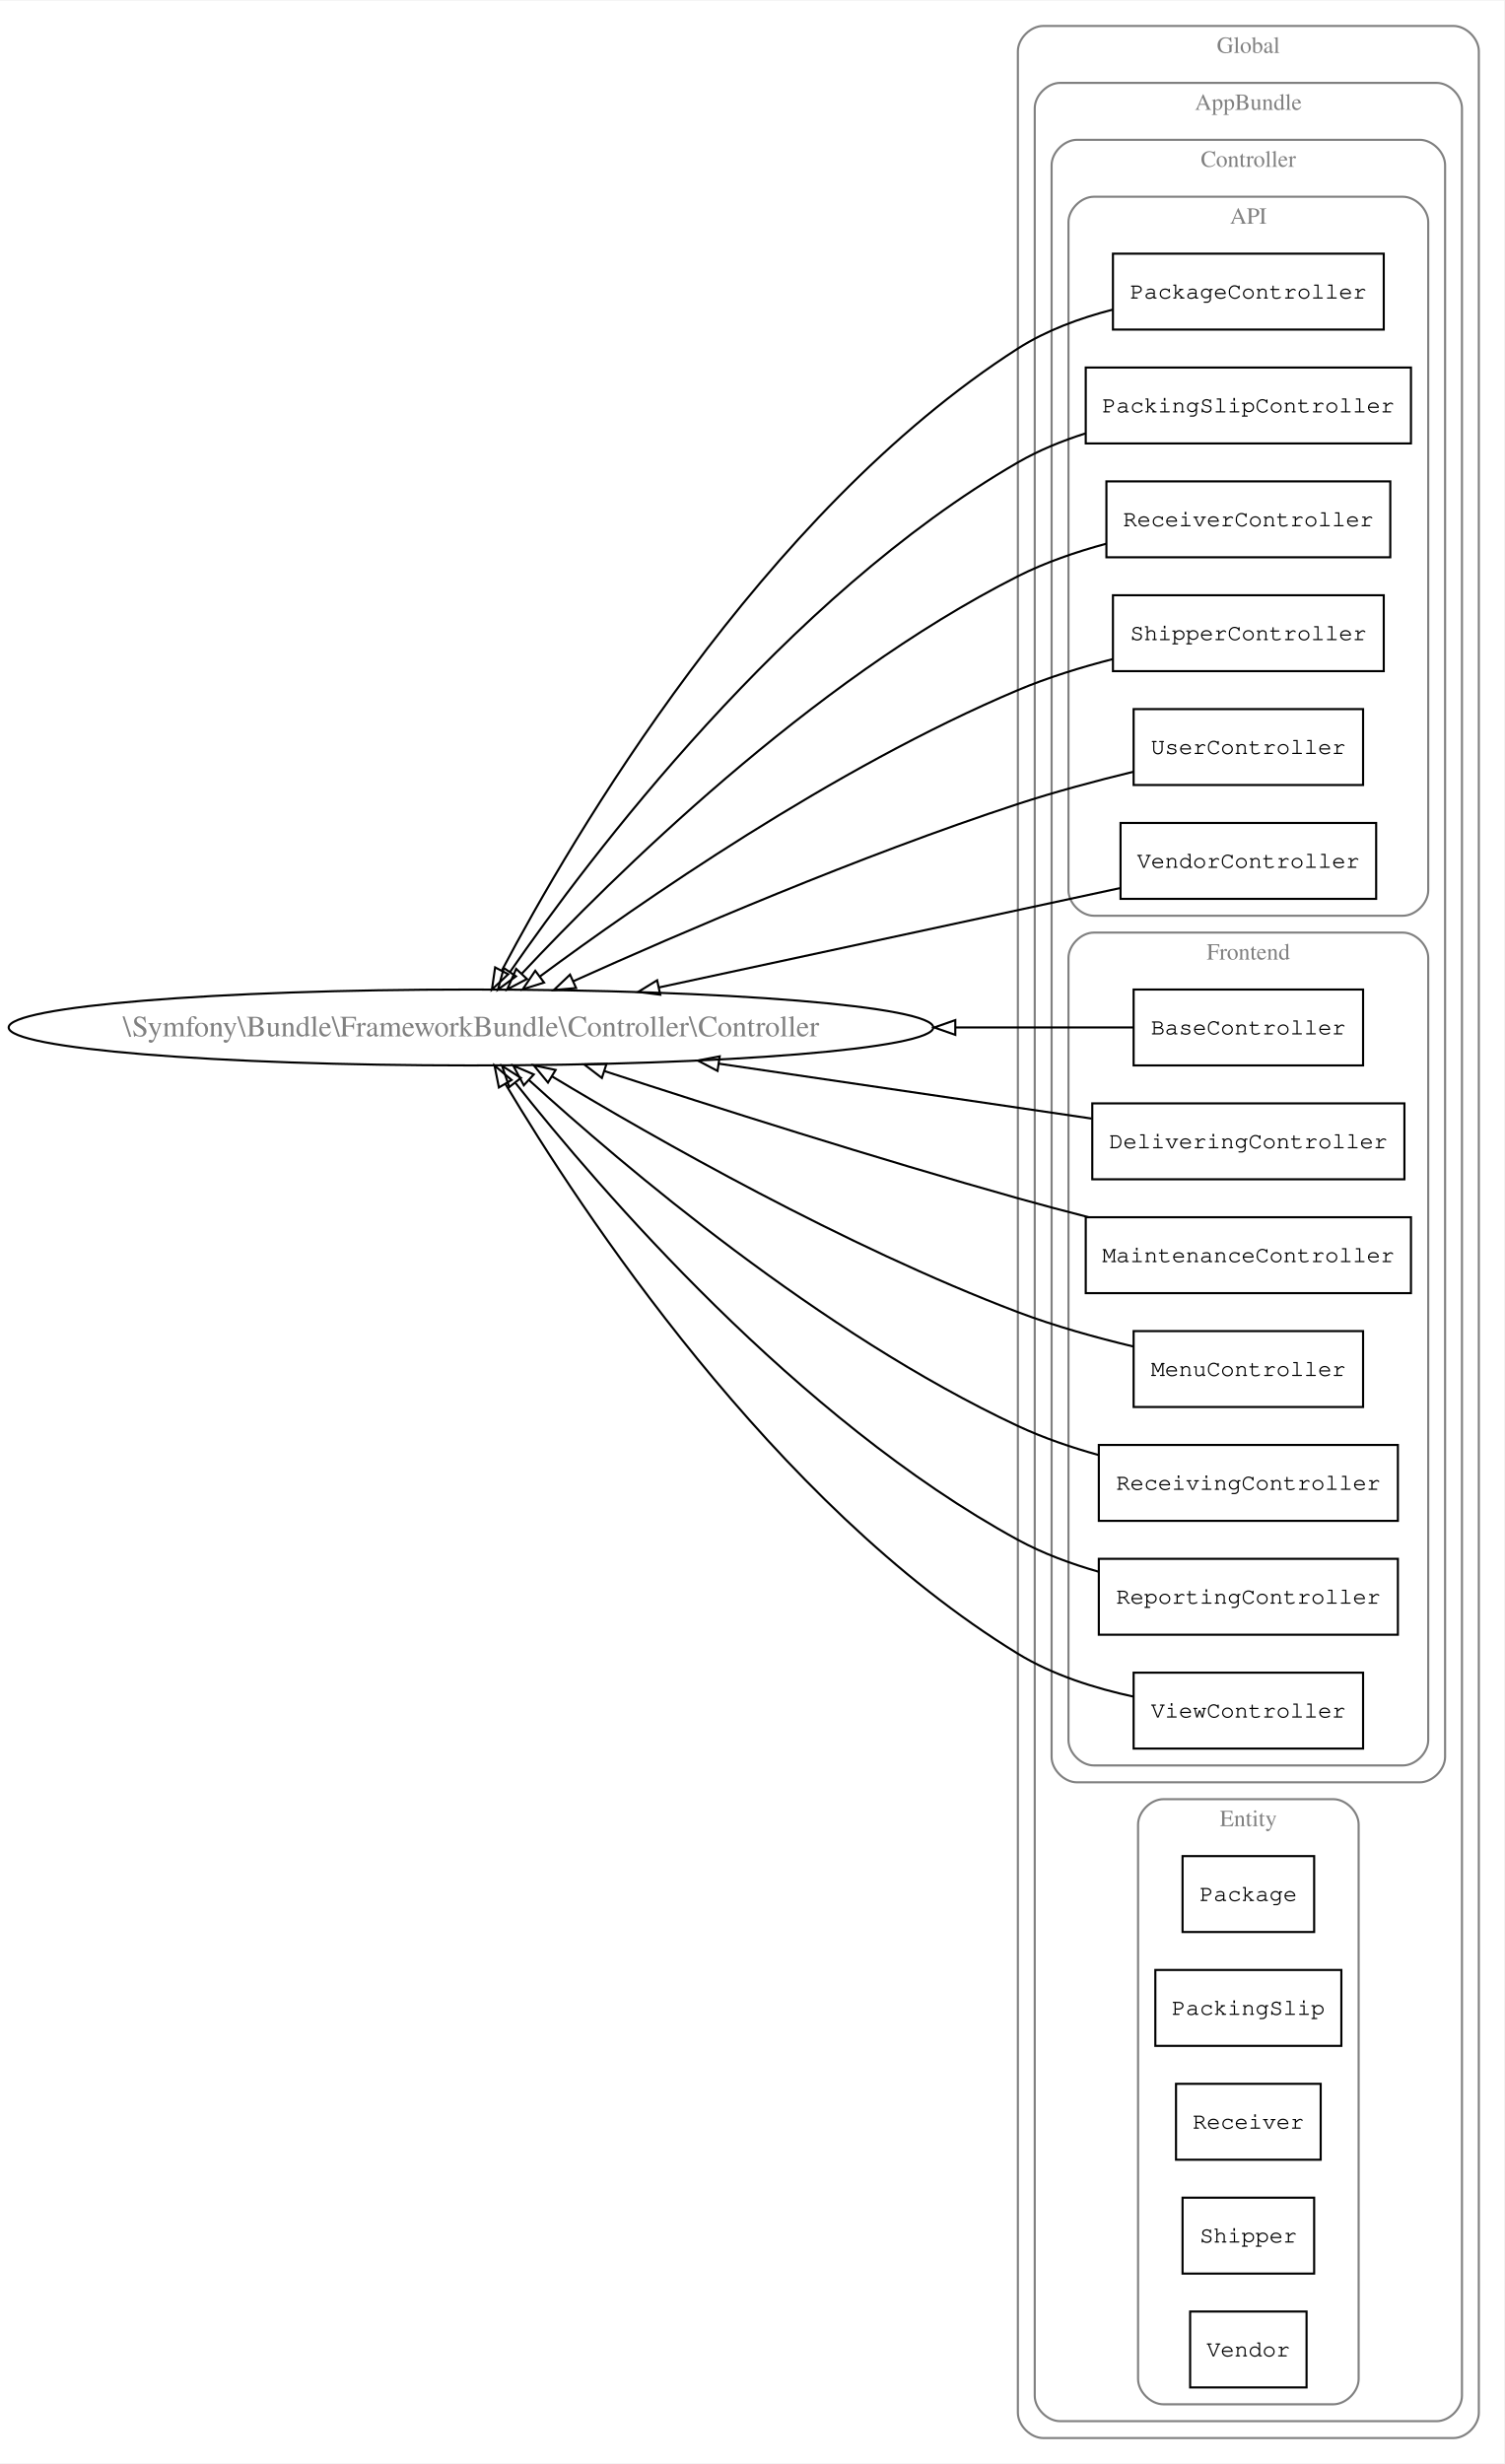
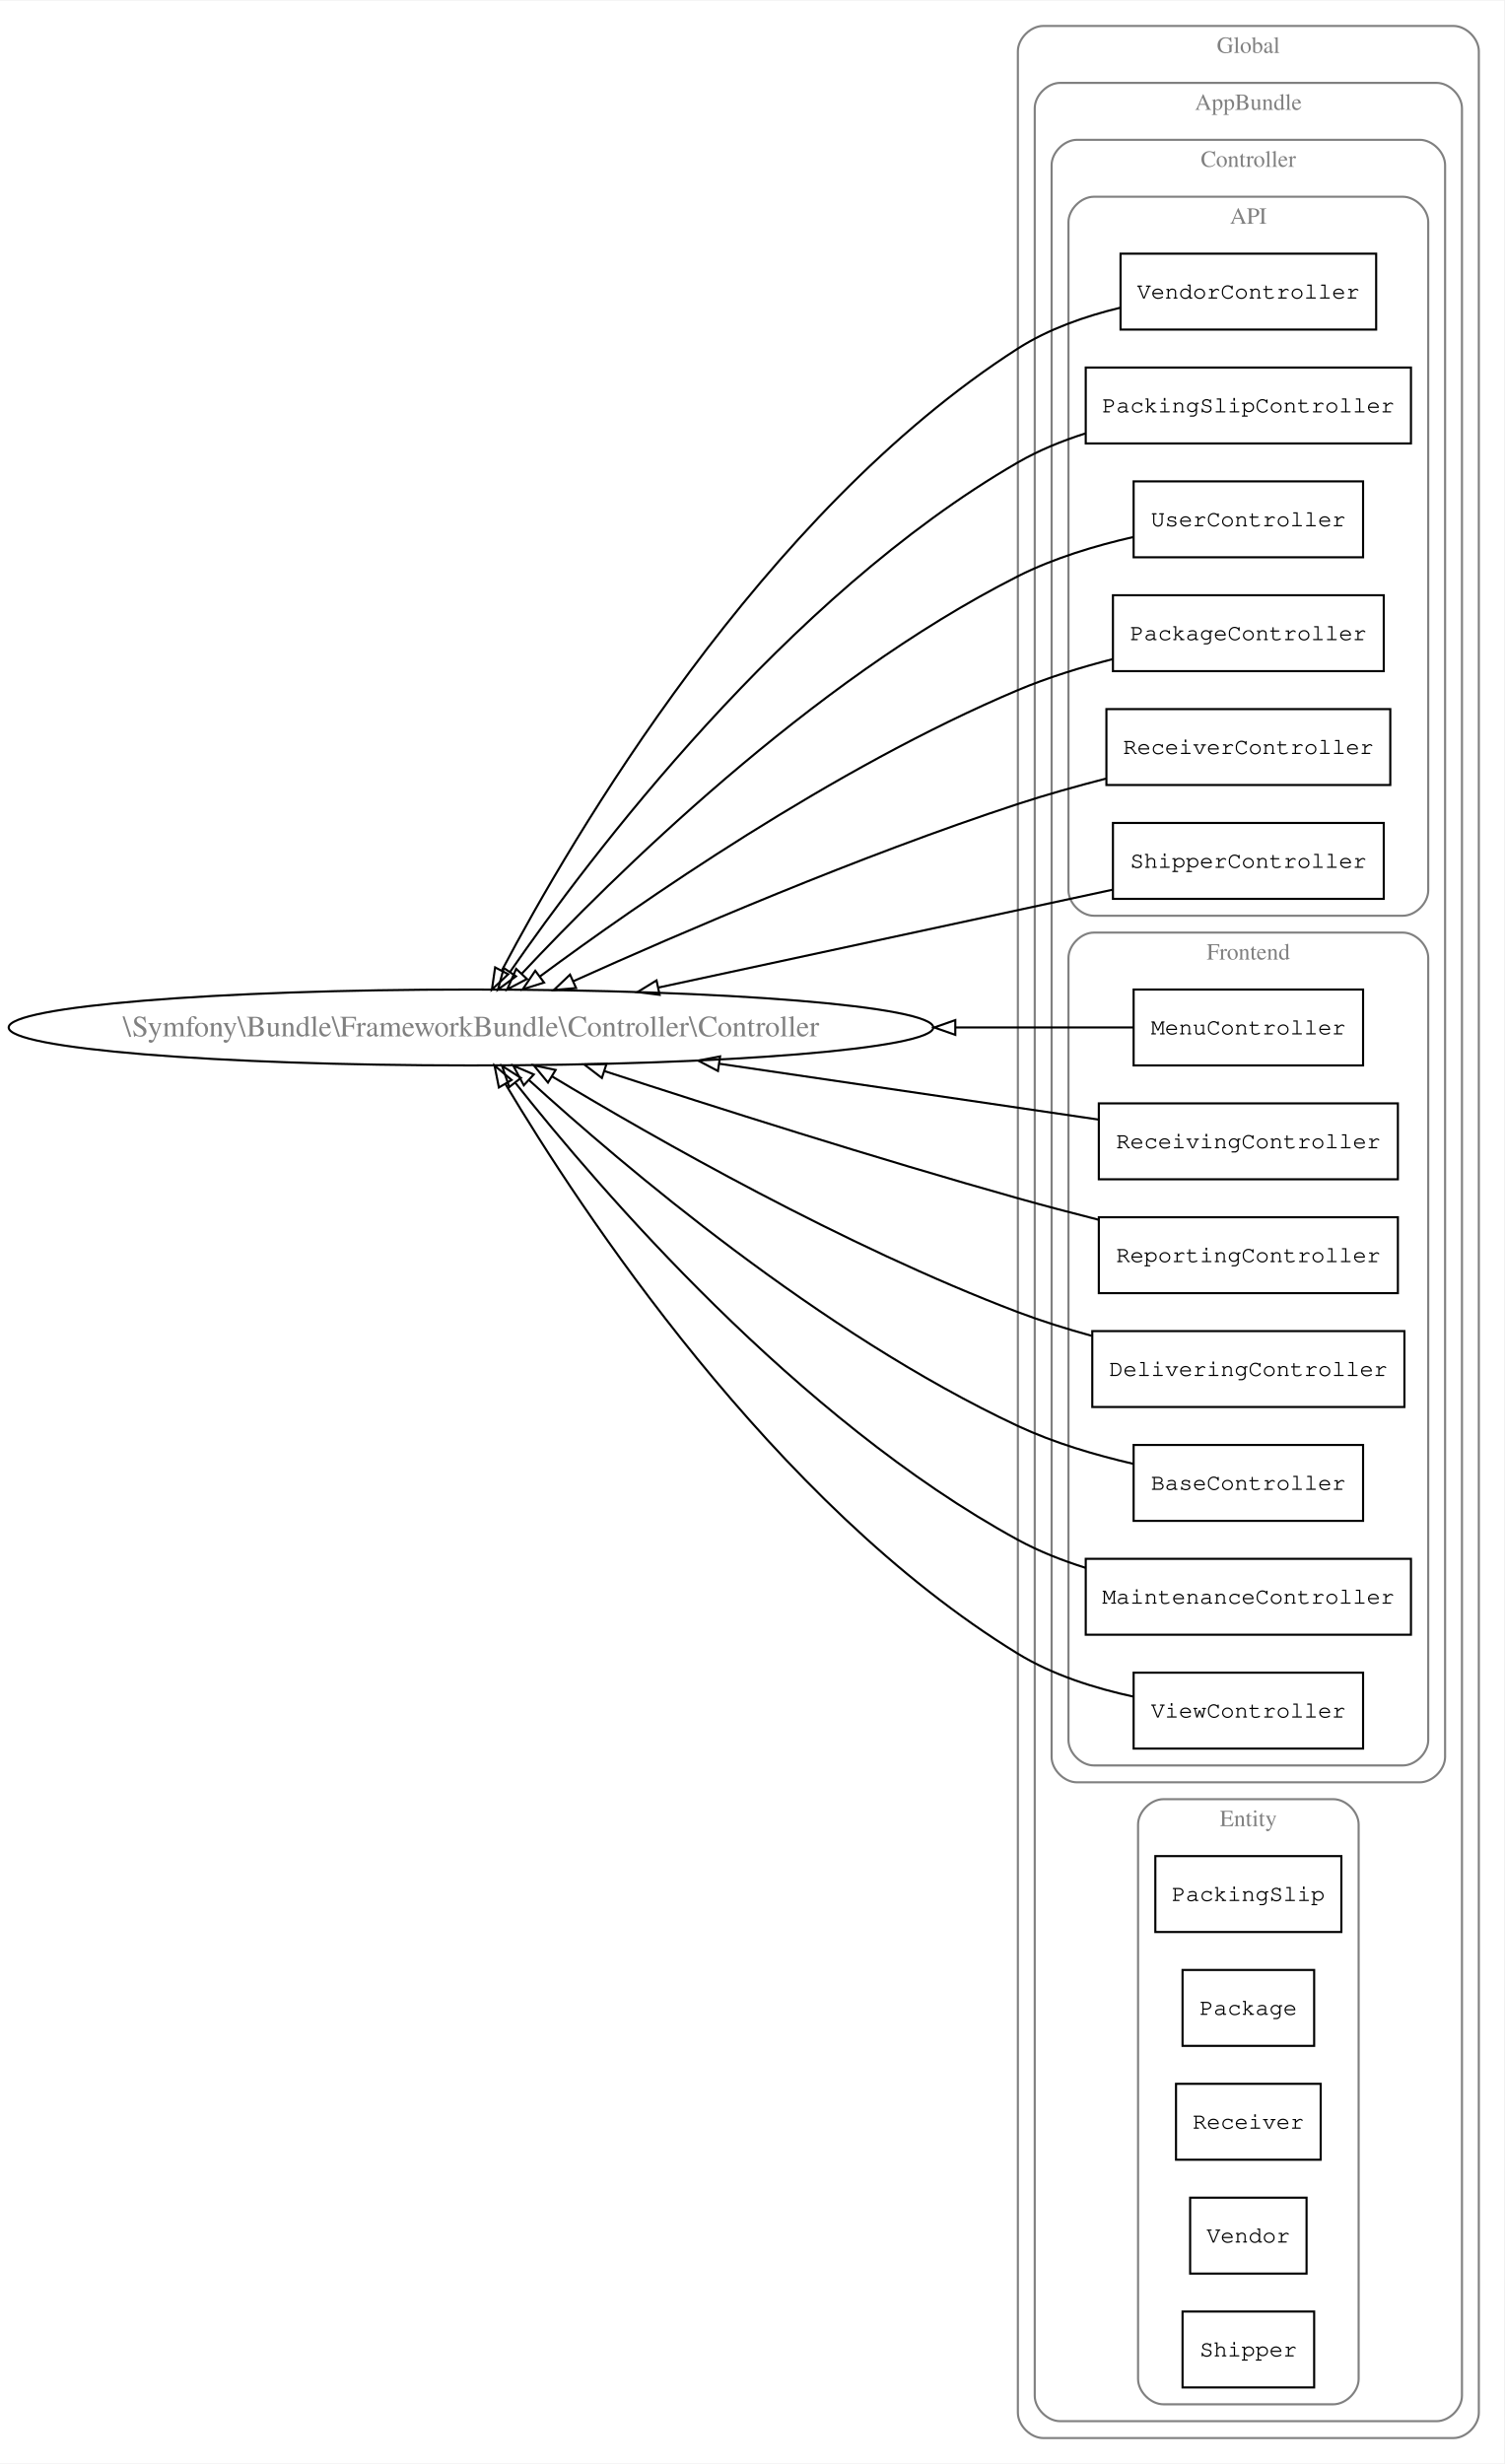
<svg xmlns="http://www.w3.org/2000/svg" width="713pt" height="1168pt" viewBox="0.00 0.00 713.38 1168.00">
  <g id="graph0" class="graph" transform="scale(1 1) rotate(0) translate(4 1164)">
    <polygon fill="white" stroke="none" points="-4,4 -4,-1164 709.381,-1164 709.381,4 -4,4" />
    <g id="clust1" class="cluster">
      <path fill="none" stroke="gray" d="M490.758,-8C490.758,-8 685.381,-8 685.381,-8 691.381,-8 697.381,-14 697.381,-20 697.381,-20 697.381,-1140 697.381,-1140 697.381,-1146 691.381,-1152 685.381,-1152 685.381,-1152 490.758,-1152 490.758,-1152 484.758,-1152 478.758,-1146 478.758,-1140 478.758,-1140 478.758,-20 478.758,-20 478.758,-14 484.758,-8 490.758,-8" />
      <text text-anchor="middle" x="588.07" y="-1139.2" font-family="Times,serif" font-size="11.00" fill="gray">Global</text>
    </g>
    <g id="clust2" class="cluster">
      <path fill="none" stroke="gray" d="M498.758,-16C498.758,-16 677.381,-16 677.381,-16 683.381,-16 689.381,-22 689.381,-28 689.381,-28 689.381,-1113 689.381,-1113 689.381,-1119 683.381,-1125 677.381,-1125 677.381,-1125 498.758,-1125 498.758,-1125 492.758,-1125 486.758,-1119 486.758,-1113 486.758,-1113 486.758,-28 486.758,-28 486.758,-22 492.758,-16 498.758,-16" />
      <text text-anchor="middle" x="588.07" y="-1112.2" font-family="Times,serif" font-size="11.00" fill="gray">AppBundle</text>
    </g>
    <g id="clust3" class="cluster">
      <path fill="none" stroke="gray" d="M506.758,-319C506.758,-319 669.381,-319 669.381,-319 675.381,-319 681.381,-325 681.381,-331 681.381,-331 681.381,-1086 681.381,-1086 681.381,-1092 675.381,-1098 669.381,-1098 669.381,-1098 506.758,-1098 506.758,-1098 500.758,-1098 494.758,-1092 494.758,-1086 494.758,-1086 494.758,-331 494.758,-331 494.758,-325 500.758,-319 506.758,-319" />
      <text text-anchor="middle" x="588.07" y="-1085.2" font-family="Times,serif" font-size="11.00" fill="gray">Controller</text>
    </g>
    <g id="clust4" class="cluster">
      <path fill="none" stroke="gray" d="M514.758,-730C514.758,-730 661.381,-730 661.381,-730 667.381,-730 673.381,-736 673.381,-742 673.381,-742 673.381,-1059 673.381,-1059 673.381,-1065 667.381,-1071 661.381,-1071 661.381,-1071 514.758,-1071 514.758,-1071 508.758,-1071 502.758,-1065 502.758,-1059 502.758,-1059 502.758,-742 502.758,-742 502.758,-736 508.758,-730 514.758,-730" />
      <text text-anchor="middle" x="588.07" y="-1058.2" font-family="Times,serif" font-size="11.00" fill="gray">API</text>
    </g>
    <g id="clust5" class="cluster">
      <path fill="none" stroke="gray" d="M514.758,-327C514.758,-327 661.381,-327 661.381,-327 667.381,-327 673.381,-333 673.381,-339 673.381,-339 673.381,-710 673.381,-710 673.381,-716 667.381,-722 661.381,-722 661.381,-722 514.758,-722 514.758,-722 508.758,-722 502.758,-716 502.758,-710 502.758,-710 502.758,-339 502.758,-339 502.758,-333 508.758,-327 514.758,-327" />
      <text text-anchor="middle" x="588.07" y="-709.2" font-family="Times,serif" font-size="11.00" fill="gray">Frontend</text>
    </g>
    <g id="clust6" class="cluster">
      <path fill="none" stroke="gray" d="M547.764,-24C547.764,-24 628.376,-24 628.376,-24 634.376,-24 640.376,-30 640.376,-36 640.376,-36 640.376,-299 640.376,-299 640.376,-305 634.376,-311 628.376,-311 628.376,-311 547.764,-311 547.764,-311 541.764,-311 535.764,-305 535.764,-299 535.764,-299 535.764,-36 535.764,-36 535.764,-30 541.764,-24 547.764,-24" />
      <text text-anchor="middle" x="588.07" y="-298.2" font-family="Times,serif" font-size="11.00" fill="gray">Entity</text>
    </g>
    <g id="node1" class="node">
-       <polygon fill="none" stroke="black" points="652.288,-1044 523.851,-1044 523.851,-1008 652.288,-1008 652.288,-1044" />
-       <text text-anchor="middle" x="588.07" y="-1022.7" font-family="Courier,monospace" font-size="11.00">PackageController</text>
+       <polygon fill="none" stroke="black" points="648.687,-1044 527.452,-1044 527.452,-1008 648.687,-1008 648.687,-1044" />
+       <text text-anchor="middle" x="588.07" y="-1022.7" font-family="Courier,monospace" font-size="11.00">VendorController</text>
    </g>
    <g id="node19" class="node">
      <ellipse fill="none" stroke="black" cx="219.379" cy="-677" rx="219.258" ry="18" />
      <text text-anchor="middle" x="219.379" y="-672.8" font-family="Times,serif" font-size="14.00" fill="gray">\Symfony\Bundle\FrameworkBundle\Controller\Controller</text>
    </g>
    <g id="edge1" class="edge">
-       <path fill="none" stroke="black" d="M523.809,-1017.48C508.259,-1013.49 492.224,-1007.62 478.758,-999 357.283,-921.234 267.13,-766.761 234.116,-704.227" />
+       <path fill="none" stroke="black" d="M527.193,-1018.33C510.605,-1014.33 493.203,-1008.25 478.758,-999 357.283,-921.234 267.13,-766.761 234.116,-704.227" />
      <polygon fill="none" stroke="black" points="237.037,-702.258 229.312,-695.006 230.829,-705.492 237.037,-702.258" />
    </g>
    <g id="node2" class="node">
      <polygon fill="none" stroke="black" points="665.193,-990 510.947,-990 510.947,-954 665.193,-954 665.193,-990" />
      <text text-anchor="middle" x="588.07" y="-968.7" font-family="Courier,monospace" font-size="11.00">PackingSlipController</text>
    </g>
-     <g id="edge2" class="edge">
+     <g id="edge4" class="edge">
      <path fill="none" stroke="black" d="M510.668,-958.714C499.56,-955.162 488.574,-950.672 478.758,-945 368.767,-881.44 275.359,-757.491 237.911,-703.357" />
      <polygon fill="none" stroke="black" points="240.72,-701.264 232.184,-694.988 234.943,-705.217 240.72,-701.264" />
    </g>
    <g id="node3" class="node">
-       <polygon fill="none" stroke="black" points="655.389,-936 520.75,-936 520.75,-900 655.389,-900 655.389,-936" />
-       <text text-anchor="middle" x="588.07" y="-914.7" font-family="Courier,monospace" font-size="11.00">ReceiverController</text>
+       <polygon fill="none" stroke="black" points="642.485,-936 533.654,-936 533.654,-900 642.485,-900 642.485,-936" />
+       <text text-anchor="middle" x="588.07" y="-914.7" font-family="Courier,monospace" font-size="11.00">UserController</text>
    </g>
-     <g id="edge3" class="edge">
-       <path fill="none" stroke="black" d="M520.654,-906.427C506.397,-902.589 491.73,-897.557 478.758,-891 380.192,-841.178 285.889,-747.757 243.608,-702.657" />
+     <g id="edge7" class="edge">
+       <path fill="none" stroke="black" d="M533.593,-909.631C515.553,-905.532 495.708,-899.568 478.758,-891 380.192,-841.178 285.889,-747.757 243.608,-702.657" />
      <polygon fill="none" stroke="black" points="245.935,-700.02 236.565,-695.076 240.807,-704.784 245.935,-700.02" />
    </g>
    <g id="node4" class="node">
      <polygon fill="none" stroke="black" points="652.288,-882 523.851,-882 523.851,-846 652.288,-846 652.288,-882" />
-       <text text-anchor="middle" x="588.07" y="-860.7" font-family="Courier,monospace" font-size="11.00">ShipperController</text>
+       <text text-anchor="middle" x="588.07" y="-860.7" font-family="Courier,monospace" font-size="11.00">PackageController</text>
    </g>
-     <g id="edge4" class="edge">
+     <g id="edge8" class="edge">
      <path fill="none" stroke="black" d="M523.849,-851.737C508.776,-847.865 492.953,-842.991 478.758,-837 391.354,-800.11 299.264,-736.108 252.19,-701.279" />
      <polygon fill="none" stroke="black" points="254.046,-698.297 243.936,-695.128 249.863,-703.91 254.046,-698.297" />
    </g>
    <g id="node5" class="node">
-       <polygon fill="none" stroke="black" points="642.485,-828 533.654,-828 533.654,-792 642.485,-792 642.485,-828" />
-       <text text-anchor="middle" x="588.07" y="-806.7" font-family="Courier,monospace" font-size="11.00">UserController</text>
+       <polygon fill="none" stroke="black" points="655.389,-828 520.75,-828 520.75,-792 655.389,-792 655.389,-828" />
+       <text text-anchor="middle" x="588.07" y="-806.7" font-family="Courier,monospace" font-size="11.00">ReceiverController</text>
    </g>
-     <g id="edge5" class="edge">
-       <path fill="none" stroke="black" d="M533.746,-798.335C516.088,-794.042 496.437,-788.796 478.758,-783 403.506,-758.329 319.1,-721.989 267.854,-698.914" />
+     <g id="edge9" class="edge">
+       <path fill="none" stroke="black" d="M520.478,-795.017C506.585,-791.44 492.109,-787.377 478.758,-783 403.506,-758.329 319.1,-721.989 267.854,-698.914" />
      <polygon fill="none" stroke="black" points="269.234,-695.697 258.68,-694.765 266.35,-702.075 269.234,-695.697" />
    </g>
    <g id="node6" class="node">
-       <polygon fill="none" stroke="black" points="648.687,-774 527.452,-774 527.452,-738 648.687,-738 648.687,-774" />
-       <text text-anchor="middle" x="588.07" y="-752.7" font-family="Courier,monospace" font-size="11.00">VendorController</text>
+       <polygon fill="none" stroke="black" points="652.288,-774 523.851,-774 523.851,-738 652.288,-738 652.288,-774" />
+       <text text-anchor="middle" x="588.07" y="-752.7" font-family="Courier,monospace" font-size="11.00">ShipperController</text>
    </g>
-     <g id="edge6" class="edge">
-       <path fill="none" stroke="black" d="M527.338,-743.131C467.956,-730.338 376.19,-710.568 308.451,-695.974" />
-       <polygon fill="none" stroke="black" points="309.15,-692.545 298.638,-693.86 307.676,-699.388 309.15,-692.545" />
+     <g id="edge11" class="edge">
+       <path fill="none" stroke="black" d="M523.616,-742.329C464.148,-729.518 374.716,-710.25 308.368,-695.956" />
+       <polygon fill="none" stroke="black" points="308.853,-692.481 298.34,-693.796 307.379,-699.324 308.853,-692.481" />
    </g>
    <g id="node7" class="node">
      <polygon fill="none" stroke="black" points="642.485,-695 533.654,-695 533.654,-659 642.485,-659 642.485,-695" />
-       <text text-anchor="middle" x="588.07" y="-673.7" font-family="Courier,monospace" font-size="11.00">BaseController</text>
+       <text text-anchor="middle" x="588.07" y="-673.7" font-family="Courier,monospace" font-size="11.00">MenuController</text>
    </g>
-     <g id="edge7" class="edge">
+     <g id="edge2" class="edge">
      <path fill="none" stroke="black" d="M533.75,-677C510.18,-677 480.704,-677 449.325,-677" />
      <polygon fill="none" stroke="black" points="449.076,-673.5 439.075,-677 449.075,-680.5 449.076,-673.5" />
    </g>
    <g id="node8" class="node">
-       <polygon fill="none" stroke="black" points="662.091,-641 514.048,-641 514.048,-605 662.091,-605 662.091,-641" />
-       <text text-anchor="middle" x="588.07" y="-619.7" font-family="Courier,monospace" font-size="11.00">DeliveringController</text>
+       <polygon fill="none" stroke="black" points="658.991,-641 517.149,-641 517.149,-605 658.991,-605 658.991,-641" />
+       <text text-anchor="middle" x="588.07" y="-619.7" font-family="Courier,monospace" font-size="11.00">ReceivingController</text>
    </g>
-     <g id="edge8" class="edge">
-       <path fill="none" stroke="black" d="M513.746,-633.798C463.167,-641.246 394.862,-651.305 336.886,-659.843" />
-       <polygon fill="none" stroke="black" points="336.317,-656.389 326.934,-661.308 337.337,-663.314 336.317,-656.389" />
+     <g id="edge3" class="edge">
+       <path fill="none" stroke="black" d="M517.235,-633.284C466.457,-640.762 396.528,-651.06 337.296,-659.782" />
+       <polygon fill="none" stroke="black" points="336.513,-656.36 327.129,-661.28 337.533,-663.285 336.513,-656.36" />
    </g>
    <g id="node9" class="node">
-       <polygon fill="none" stroke="black" points="665.193,-587 510.947,-587 510.947,-551 665.193,-551 665.193,-587" />
-       <text text-anchor="middle" x="588.07" y="-565.7" font-family="Courier,monospace" font-size="11.00">MaintenanceController</text>
+       <polygon fill="none" stroke="black" points="658.991,-587 517.149,-587 517.149,-551 658.991,-551 658.991,-587" />
+       <text text-anchor="middle" x="588.07" y="-565.7" font-family="Courier,monospace" font-size="11.00">ReportingController</text>
    </g>
-     <g id="edge9" class="edge">
-       <path fill="none" stroke="black" d="M512.337,-587.011C501.056,-589.909 489.579,-592.958 478.758,-596 411.371,-614.944 334.961,-639.254 282.822,-656.279" />
+     <g id="edge5" class="edge">
+       <path fill="none" stroke="black" d="M517.281,-585.748C504.434,-589.015 491.165,-592.512 478.758,-596 411.371,-614.944 334.961,-639.254 282.822,-656.279" />
      <polygon fill="none" stroke="black" points="281.468,-653.039 273.053,-659.477 283.646,-659.692 281.468,-653.039" />
    </g>
    <g id="node10" class="node">
-       <polygon fill="none" stroke="black" points="642.485,-533 533.654,-533 533.654,-497 642.485,-497 642.485,-533" />
-       <text text-anchor="middle" x="588.07" y="-511.7" font-family="Courier,monospace" font-size="11.00">MenuController</text>
+       <polygon fill="none" stroke="black" points="662.091,-533 514.048,-533 514.048,-497 662.091,-497 662.091,-533" />
+       <text text-anchor="middle" x="588.07" y="-511.7" font-family="Courier,monospace" font-size="11.00">DeliveringController</text>
    </g>
-     <g id="edge10" class="edge">
-       <path fill="none" stroke="black" d="M533.687,-525.652C515.934,-529.891 496.242,-535.362 478.758,-542 396.577,-573.205 306.972,-624.21 257.848,-653.784" />
+     <g id="edge6" class="edge">
+       <path fill="none" stroke="black" d="M513.803,-530.747C501.94,-534.013 489.901,-537.769 478.758,-542 396.577,-573.205 306.972,-624.21 257.848,-653.784" />
      <polygon fill="none" stroke="black" points="255.898,-650.873 249.157,-659.047 259.524,-656.861 255.898,-650.873" />
    </g>
    <g id="node11" class="node">
-       <polygon fill="none" stroke="black" points="658.991,-479 517.149,-479 517.149,-443 658.991,-443 658.991,-479" />
-       <text text-anchor="middle" x="588.07" y="-457.7" font-family="Courier,monospace" font-size="11.00">ReceivingController</text>
+       <polygon fill="none" stroke="black" points="642.485,-479 533.654,-479 533.654,-443 642.485,-443 642.485,-479" />
+       <text text-anchor="middle" x="588.07" y="-457.7" font-family="Courier,monospace" font-size="11.00">BaseController</text>
    </g>
-     <g id="edge11" class="edge">
-       <path fill="none" stroke="black" d="M517.221,-474.176C504.124,-477.821 490.781,-482.371 478.758,-488 385.219,-531.8 291.324,-611.609 246.884,-652.064" />
+     <g id="edge10" class="edge">
+       <path fill="none" stroke="black" d="M533.603,-470.019C515.659,-474.162 495.87,-479.987 478.758,-488 385.219,-531.8 291.324,-611.609 246.884,-652.064" />
      <polygon fill="none" stroke="black" points="244.426,-649.569 239.425,-658.909 249.159,-654.726 244.426,-649.569" />
    </g>
    <g id="node12" class="node">
-       <polygon fill="none" stroke="black" points="658.991,-425 517.149,-425 517.149,-389 658.991,-389 658.991,-425" />
-       <text text-anchor="middle" x="588.07" y="-403.7" font-family="Courier,monospace" font-size="11.00">ReportingController</text>
+       <polygon fill="none" stroke="black" points="665.193,-425 510.947,-425 510.947,-389 665.193,-389 665.193,-425" />
+       <text text-anchor="middle" x="588.07" y="-403.7" font-family="Courier,monospace" font-size="11.00">MaintenanceController</text>
    </g>
    <g id="edge12" class="edge">
-       <path fill="none" stroke="black" d="M517.197,-418.838C503.968,-422.61 490.581,-427.548 478.758,-434 374.261,-491.022 280.246,-600.493 240.471,-650.684" />
+       <path fill="none" stroke="black" d="M510.911,-420.718C499.77,-424.211 488.71,-428.57 478.758,-434 374.261,-491.022 280.246,-600.493 240.471,-650.684" />
      <polygon fill="none" stroke="black" points="237.54,-648.749 234.121,-658.778 243.047,-653.07 237.54,-648.749" />
    </g>
    <g id="node13" class="node">
      <polygon fill="none" stroke="black" points="642.485,-371 533.654,-371 533.654,-335 642.485,-335 642.485,-371" />
      <text text-anchor="middle" x="588.07" y="-349.7" font-family="Courier,monospace" font-size="11.00">ViewController</text>
    </g>
    <g id="edge13" class="edge">
      <path fill="none" stroke="black" d="M533.838,-359.583C515.426,-363.544 495.284,-369.878 478.758,-380 362.585,-451.157 270.673,-591.573 235.677,-650.247" />
      <polygon fill="none" stroke="black" points="232.616,-648.547 230.553,-658.939 238.646,-652.101 232.616,-648.547" />
    </g>
    <g id="node14" class="node">
-       <polygon fill="none" stroke="black" points="619.277,-284 556.862,-284 556.862,-248 619.277,-248 619.277,-284" />
-       <text text-anchor="middle" x="588.07" y="-262.7" font-family="Courier,monospace" font-size="11.00">Package</text>
+       <polygon fill="none" stroke="black" points="632.182,-284 543.957,-284 543.957,-248 632.182,-248 632.182,-284" />
+       <text text-anchor="middle" x="588.07" y="-262.7" font-family="Courier,monospace" font-size="11.00">PackingSlip</text>
    </g>
    <g id="node15" class="node">
-       <polygon fill="none" stroke="black" points="632.182,-230 543.957,-230 543.957,-194 632.182,-194 632.182,-230" />
-       <text text-anchor="middle" x="588.07" y="-208.7" font-family="Courier,monospace" font-size="11.00">PackingSlip</text>
+       <polygon fill="none" stroke="black" points="619.277,-230 556.862,-230 556.862,-194 619.277,-194 619.277,-230" />
+       <text text-anchor="middle" x="588.07" y="-208.7" font-family="Courier,monospace" font-size="11.00">Package</text>
    </g>
    <g id="node16" class="node">
      <polygon fill="none" stroke="black" points="622.378,-176 553.761,-176 553.761,-140 622.378,-140 622.378,-176" />
      <text text-anchor="middle" x="588.07" y="-154.7" font-family="Courier,monospace" font-size="11.00">Receiver</text>
    </g>
    <g id="node17" class="node">
-       <polygon fill="none" stroke="black" points="619.277,-122 556.862,-122 556.862,-86 619.277,-86 619.277,-122" />
-       <text text-anchor="middle" x="588.07" y="-100.7" font-family="Courier,monospace" font-size="11.00">Shipper</text>
+       <polygon fill="none" stroke="black" points="615.677,-122 560.462,-122 560.462,-86 615.677,-86 615.677,-122" />
+       <text text-anchor="middle" x="588.07" y="-100.7" font-family="Courier,monospace" font-size="11.00">Vendor</text>
    </g>
    <g id="node18" class="node">
-       <polygon fill="none" stroke="black" points="615.677,-68 560.462,-68 560.462,-32 615.677,-32 615.677,-68" />
-       <text text-anchor="middle" x="588.07" y="-46.7" font-family="Courier,monospace" font-size="11.00">Vendor</text>
+       <polygon fill="none" stroke="black" points="619.277,-68 556.862,-68 556.862,-32 619.277,-32 619.277,-68" />
+       <text text-anchor="middle" x="588.07" y="-46.7" font-family="Courier,monospace" font-size="11.00">Shipper</text>
    </g>
  </g>
</svg>
